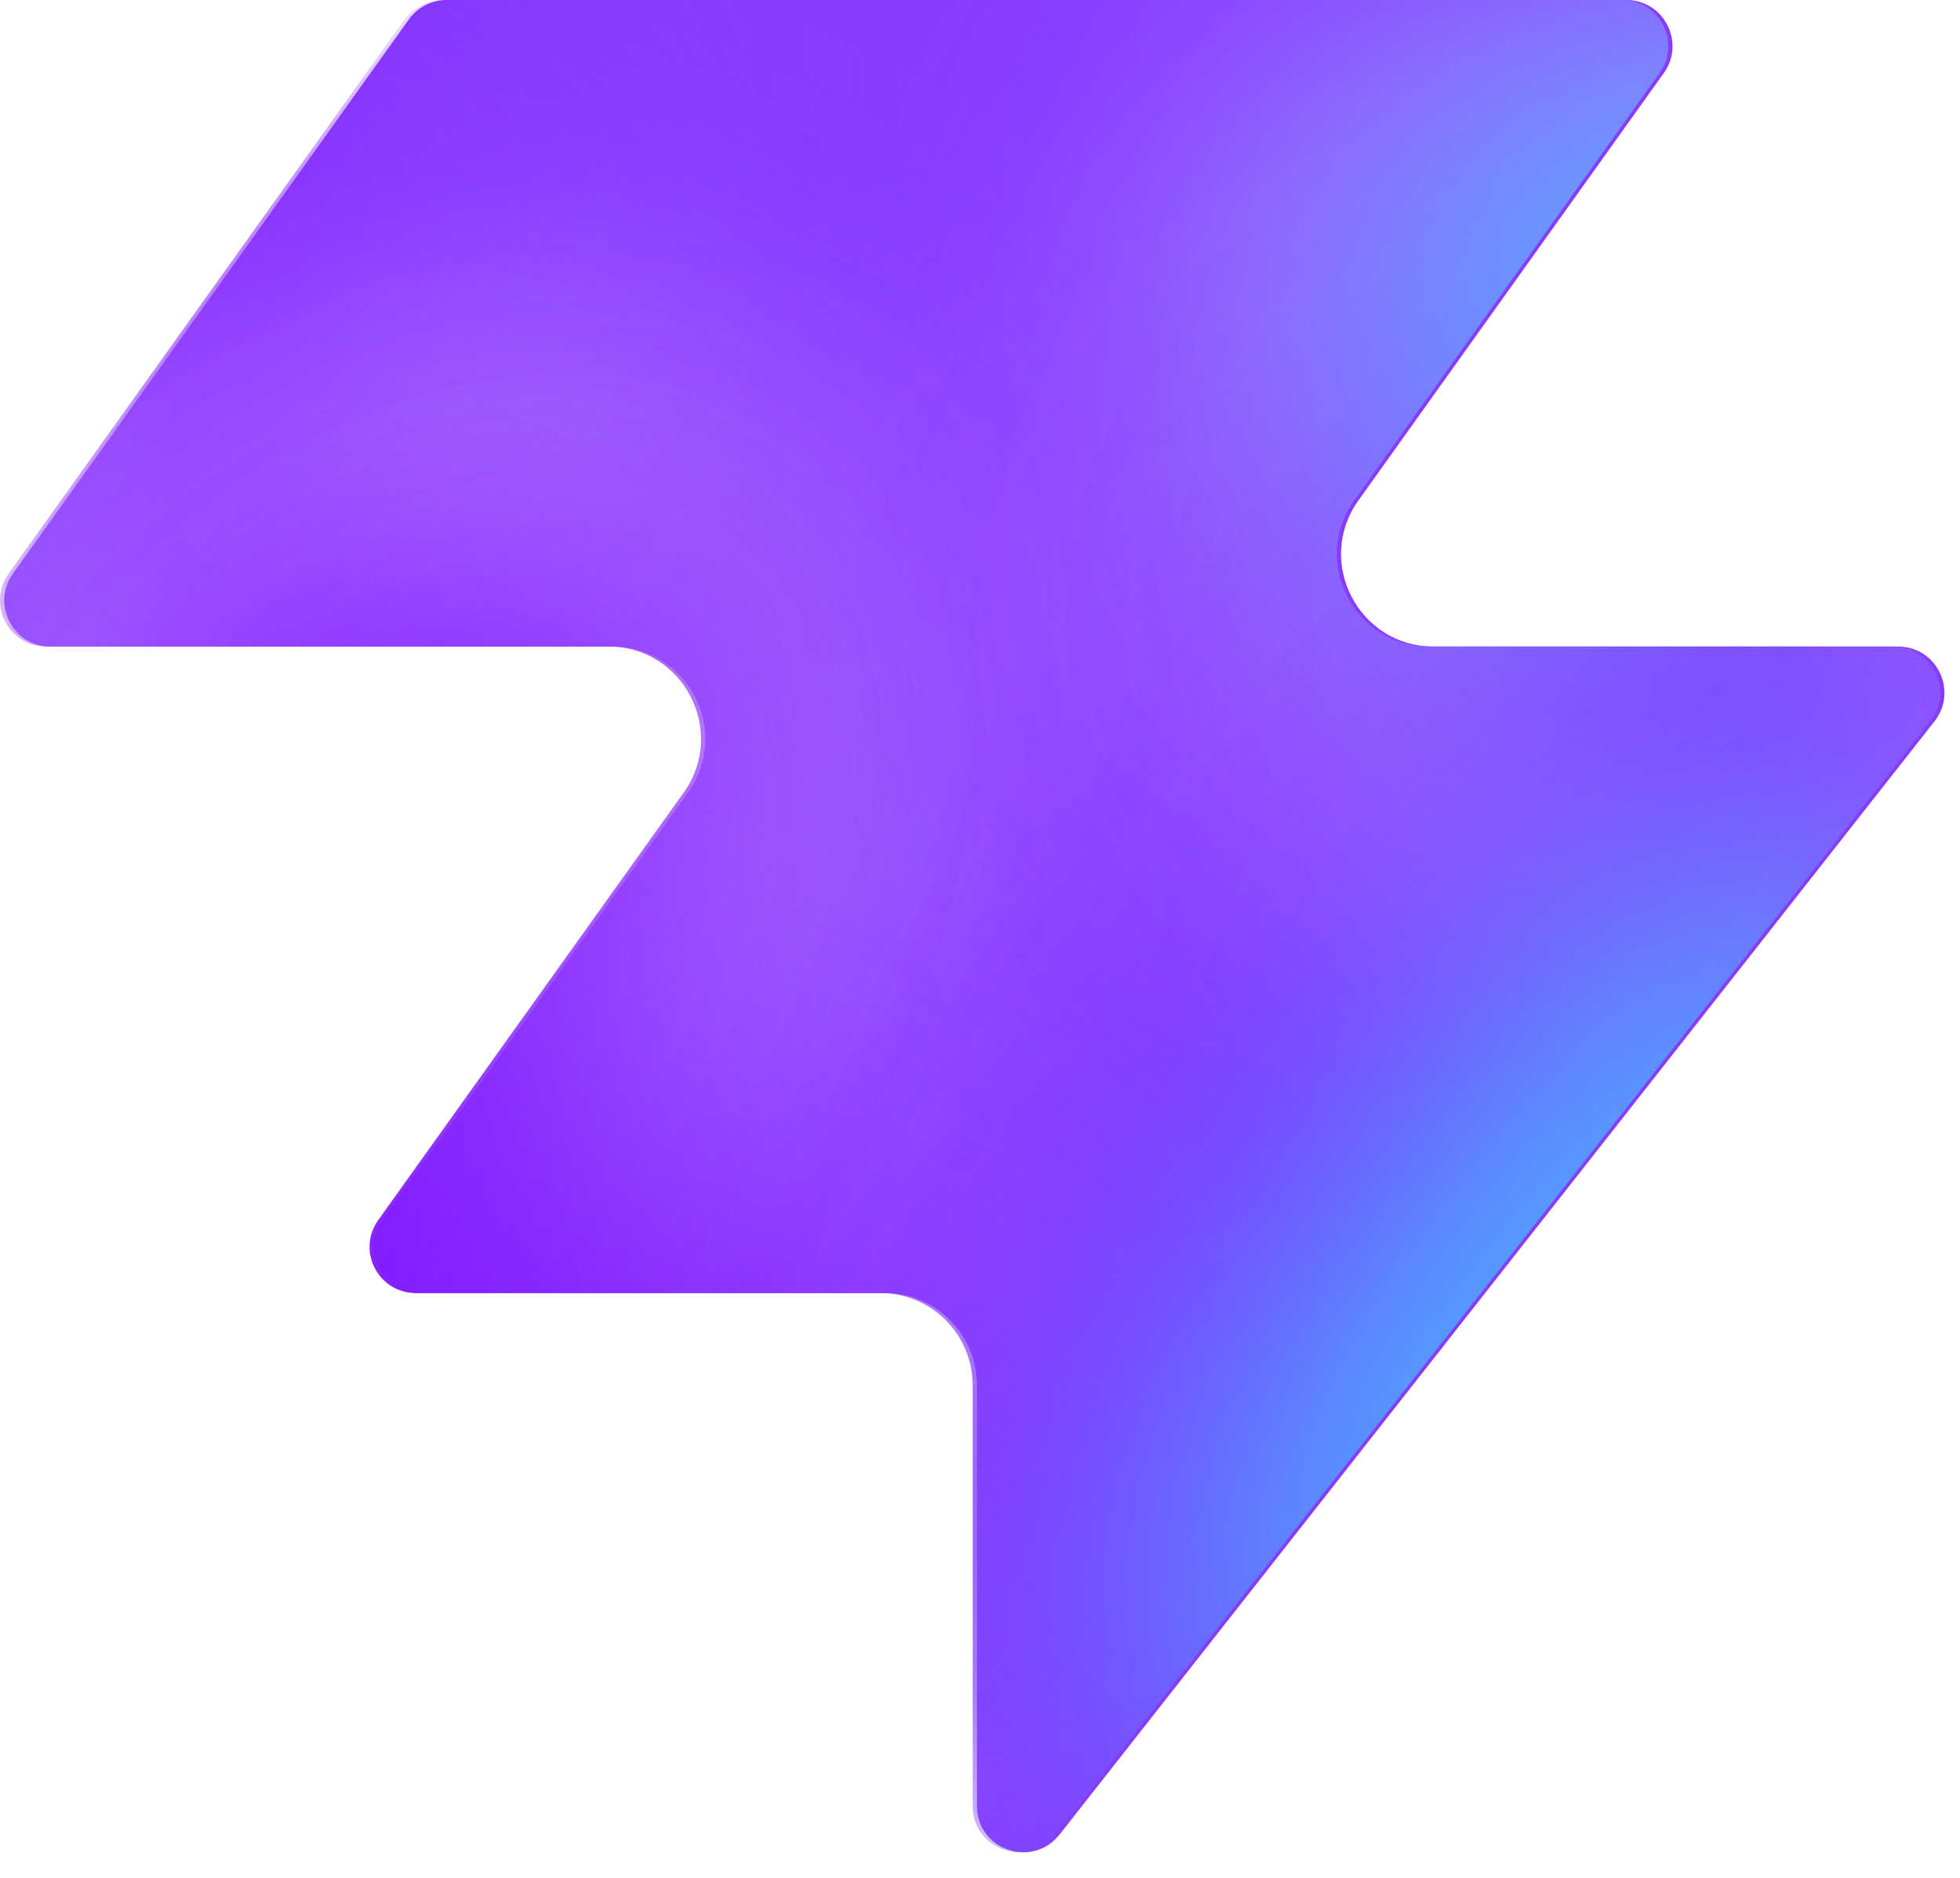
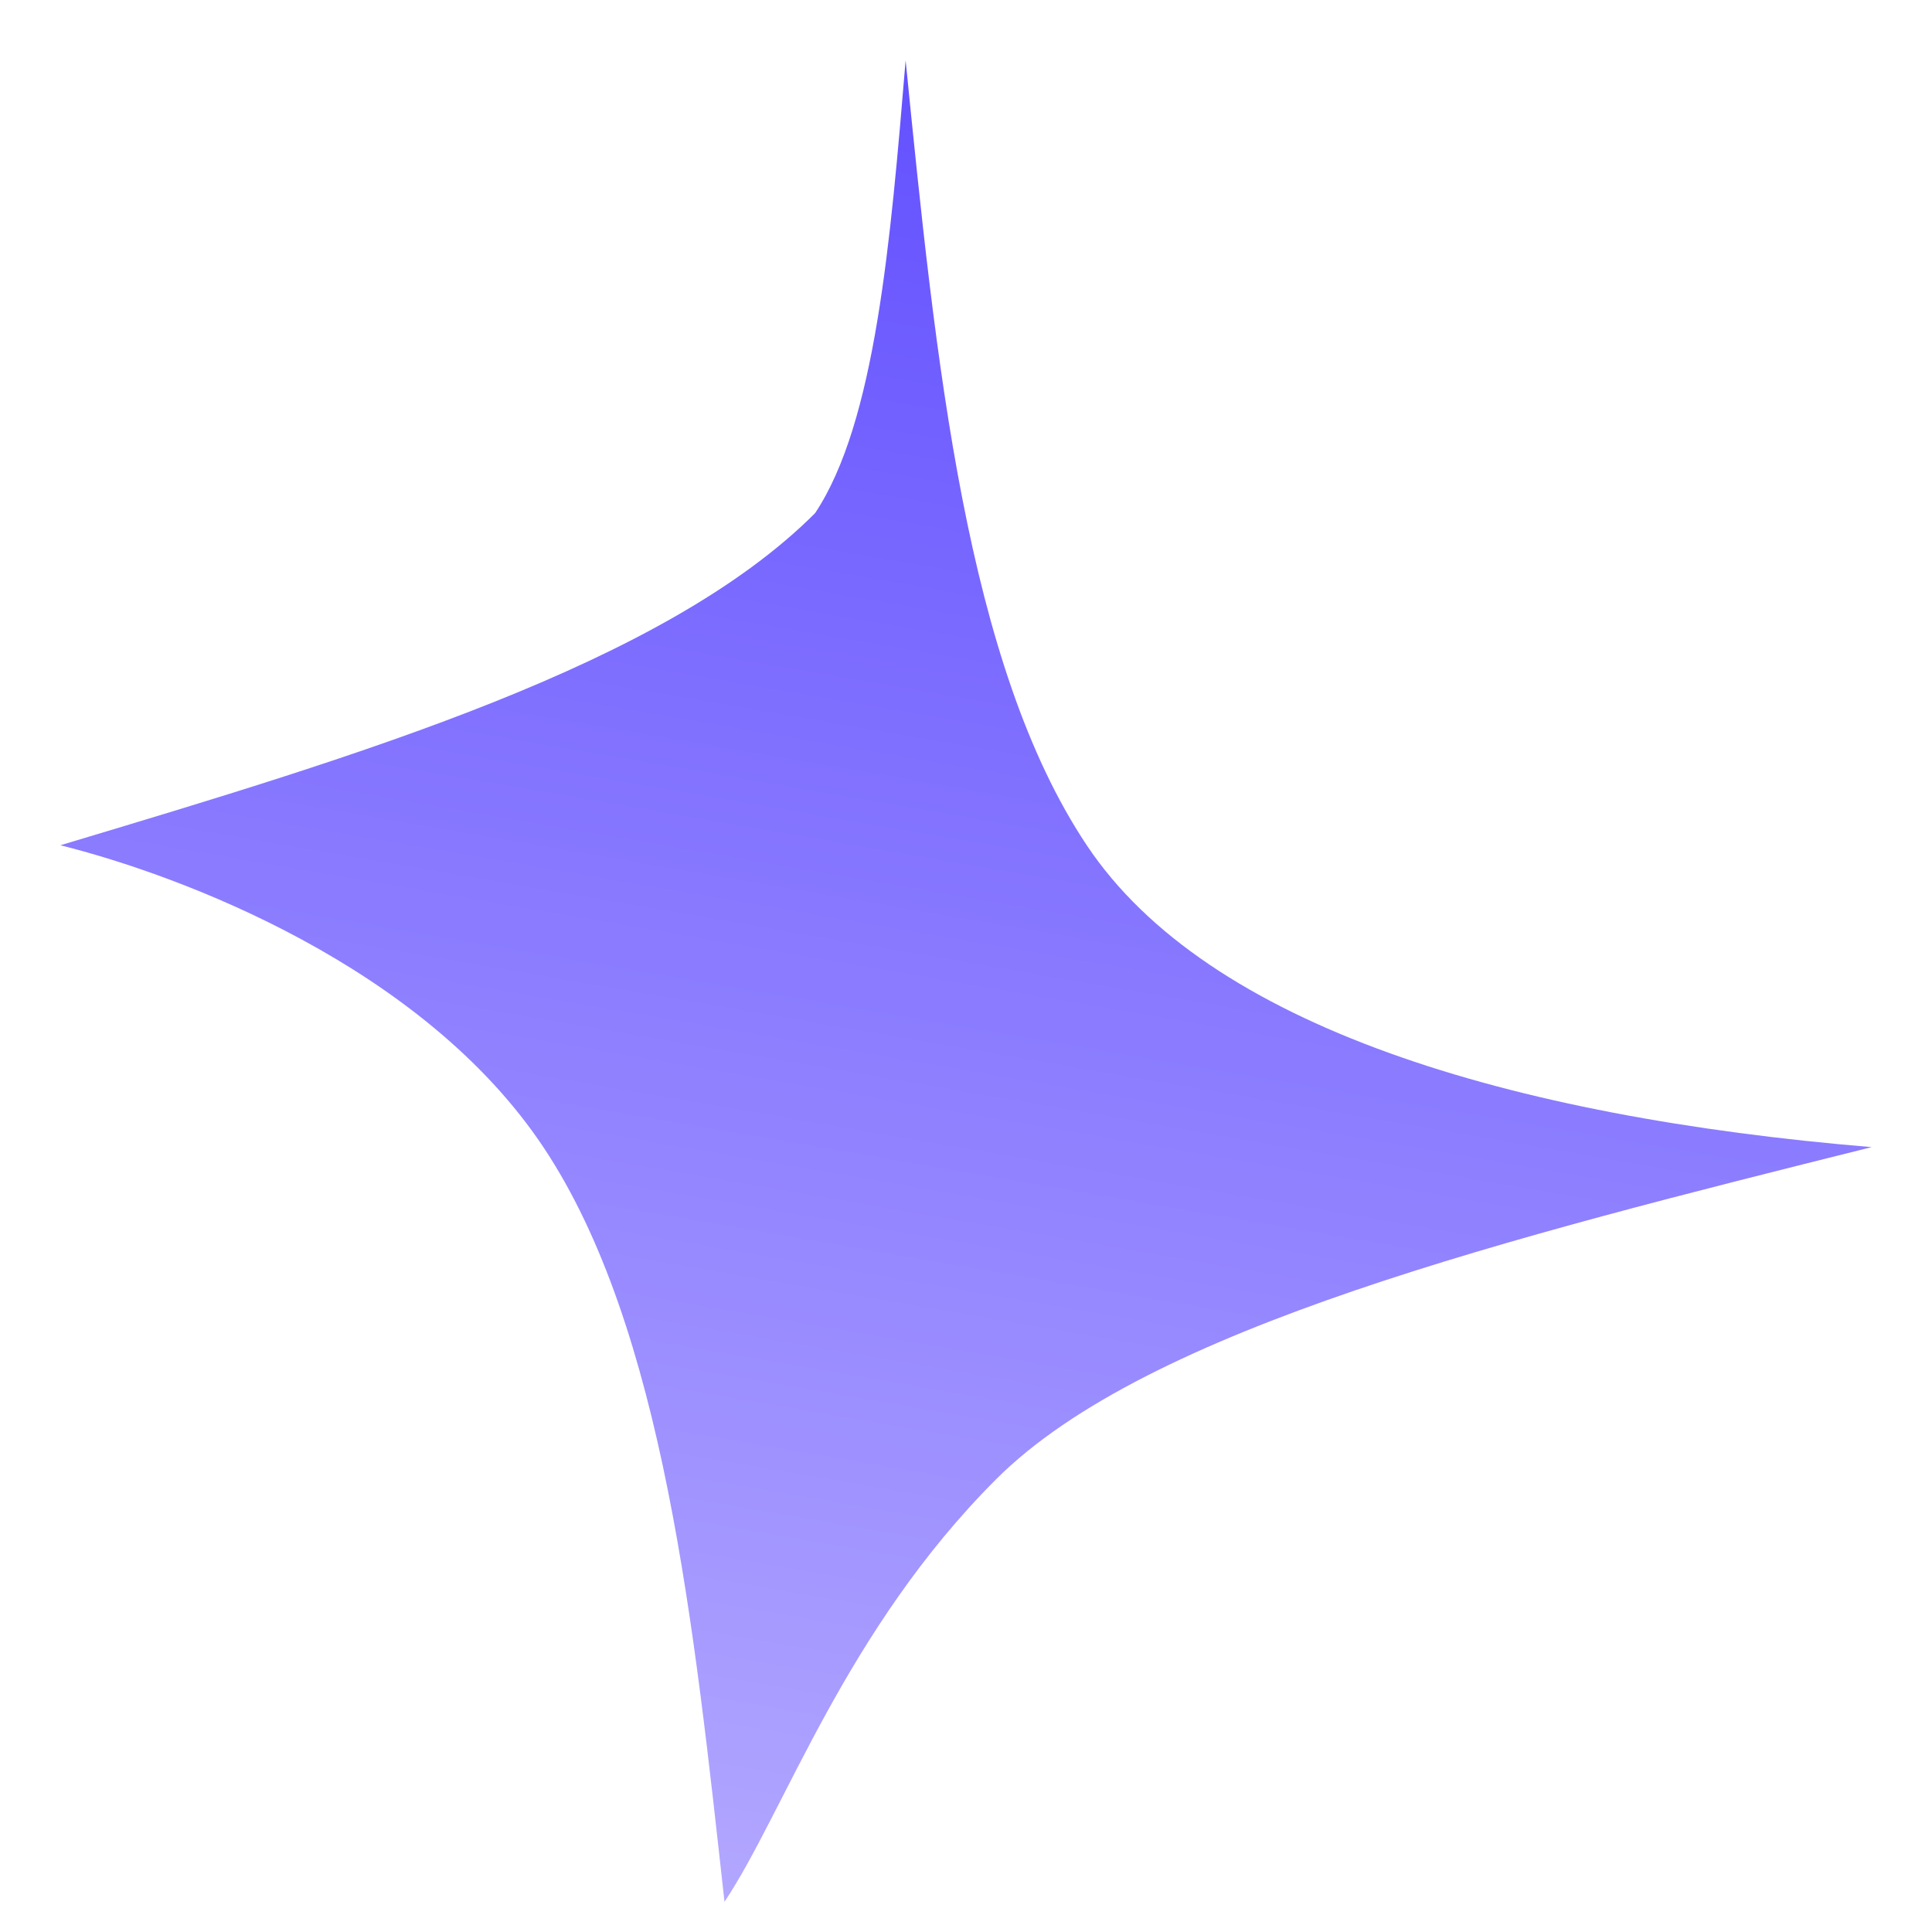
- <svg xmlns="http://www.w3.org/2000/svg" width="48" height="46" fill="none" viewBox="0 0 48 46">
-   <path fill="#863bff" d="M25.946 44.938c-.664.845-2.021.375-2.021-.698V33.937a2.26 2.26 0 0 0-2.262-2.262H10.287c-.92 0-1.456-1.04-.92-1.788l7.48-10.471c1.07-1.497 0-3.578-1.842-3.578H1.237c-.92 0-1.456-1.04-.92-1.788L10.013.474c.214-.297.556-.474.92-.474h28.894c.92 0 1.456 1.04.92 1.788l-7.48 10.471c-1.07 1.498 0 3.579 1.842 3.579h11.377c.943 0 1.473 1.088.89 1.83L25.947 44.94z" style="fill:#863bff;fill:color(display-p3 .525 .23 1);fill-opacity:1" />
-   <mask id="a" width="48" height="46" x="0" y="0" maskUnits="userSpaceOnUse" style="mask-type:alpha">
-     <path fill="#000" d="M25.842 44.938c-.664.844-2.021.375-2.021-.698V33.937a2.26 2.26 0 0 0-2.262-2.262H10.183c-.92 0-1.456-1.04-.92-1.788l7.48-10.471c1.07-1.498 0-3.579-1.842-3.579H1.133c-.92 0-1.456-1.04-.92-1.787L9.91.473c.214-.297.556-.474.92-.474h28.894c.92 0 1.456 1.04.92 1.788l-7.48 10.471c-1.07 1.498 0 3.578 1.842 3.578h11.377c.943 0 1.473 1.088.89 1.832L25.843 44.94z" style="fill:#000;fill-opacity:1" />
-   </mask>
-   <g mask="url(#a)">
-     <g filter="url(#b)">
-       <ellipse cx="5.508" cy="14.704" fill="#ede6ff" rx="5.508" ry="14.704" style="fill:#ede6ff;fill:color(display-p3 .927 .903 1);fill-opacity:1" transform="matrix(.00324 1 1 -.00324 -4.47 31.516)" />
-     </g>
-     <g filter="url(#c)">
-       <ellipse cx="10.399" cy="29.851" fill="#ede6ff" rx="10.399" ry="29.851" style="fill:#ede6ff;fill:color(display-p3 .927 .903 1);fill-opacity:1" transform="matrix(.00324 1 1 -.00324 -39.328 7.883)" />
-     </g>
-     <g filter="url(#d)">
-       <ellipse cx="5.508" cy="30.487" fill="#7e14ff" rx="5.508" ry="30.487" style="fill:#7e14ff;fill:color(display-p3 .492 .077 1);fill-opacity:1" transform="rotate(89.814 -25.913 -14.639)scale(1 -1)" />
-     </g>
-     <g filter="url(#e)">
-       <ellipse cx="5.508" cy="30.599" fill="#7e14ff" rx="5.508" ry="30.599" style="fill:#7e14ff;fill:color(display-p3 .492 .077 1);fill-opacity:1" transform="rotate(89.814 -32.644 -3.334)scale(1 -1)" />
-     </g>
-     <g filter="url(#f)">
-       <ellipse cx="5.508" cy="30.599" fill="#7e14ff" rx="5.508" ry="30.599" style="fill:#7e14ff;fill:color(display-p3 .492 .077 1);fill-opacity:1" transform="matrix(.00324 1 1 -.00324 -34.34 30.47)" />
-     </g>
-     <g filter="url(#g)">
-       <ellipse cx="14.072" cy="22.078" fill="#ede6ff" rx="14.072" ry="22.078" style="fill:#ede6ff;fill:color(display-p3 .927 .903 1);fill-opacity:1" transform="rotate(93.35 24.506 48.493)scale(-1 1)" />
-     </g>
-     <g filter="url(#h)">
-       <ellipse cx="3.47" cy="21.501" fill="#7e14ff" rx="3.47" ry="21.501" style="fill:#7e14ff;fill:color(display-p3 .492 .077 1);fill-opacity:1" transform="rotate(89.009 28.708 47.59)scale(-1 1)" />
-     </g>
-     <g filter="url(#i)">
-       <ellipse cx="3.47" cy="21.501" fill="#7e14ff" rx="3.47" ry="21.501" style="fill:#7e14ff;fill:color(display-p3 .492 .077 1);fill-opacity:1" transform="rotate(89.009 28.708 47.59)scale(-1 1)" />
-     </g>
-     <g filter="url(#j)">
-       <ellipse cx=".387" cy="8.972" fill="#7e14ff" rx="4.407" ry="29.108" style="fill:#7e14ff;fill:color(display-p3 .492 .077 1);fill-opacity:1" transform="rotate(39.51 .387 8.972)" />
-     </g>
-     <g filter="url(#k)">
-       <ellipse cx="47.523" cy="-6.092" fill="#7e14ff" rx="4.407" ry="29.108" style="fill:#7e14ff;fill:color(display-p3 .492 .077 1);fill-opacity:1" transform="rotate(37.892 47.523 -6.092)" />
-     </g>
-     <g filter="url(#l)">
-       <ellipse cx="41.412" cy="6.333" fill="#47bfff" rx="5.971" ry="9.665" style="fill:#47bfff;fill:color(display-p3 .28 .748 1);fill-opacity:1" transform="rotate(37.892 41.412 6.333)" />
-     </g>
-     <g filter="url(#m)">
-       <ellipse cx="-1.879" cy="38.332" fill="#7e14ff" rx="4.407" ry="29.108" style="fill:#7e14ff;fill:color(display-p3 .492 .077 1);fill-opacity:1" transform="rotate(37.892 -1.88 38.332)" />
-     </g>
-     <g filter="url(#n)">
-       <ellipse cx="-1.879" cy="38.332" fill="#7e14ff" rx="4.407" ry="29.108" style="fill:#7e14ff;fill:color(display-p3 .492 .077 1);fill-opacity:1" transform="rotate(37.892 -1.88 38.332)" />
-     </g>
-     <g filter="url(#o)">
-       <ellipse cx="35.651" cy="29.907" fill="#7e14ff" rx="4.407" ry="29.108" style="fill:#7e14ff;fill:color(display-p3 .492 .077 1);fill-opacity:1" transform="rotate(37.892 35.651 29.907)" />
-     </g>
-     <g filter="url(#p)">
-       <ellipse cx="38.418" cy="32.4" fill="#47bfff" rx="5.971" ry="15.297" style="fill:#47bfff;fill:color(display-p3 .28 .748 1);fill-opacity:1" transform="rotate(37.892 38.418 32.4)" />
-     </g>
-   </g>
+ <svg xmlns="http://www.w3.org/2000/svg" width="128" height="128" viewBox="0 0 128 128" fill="none">
  <defs>
-     <filter id="b" width="60.045" height="41.654" x="-19.77" y="16.149" color-interpolation-filters="sRGB" filterUnits="userSpaceOnUse">
-       <feFlood flood-opacity="0" result="BackgroundImageFix" />
-       <feBlend in="SourceGraphic" in2="BackgroundImageFix" result="shape" />
-       <feGaussianBlur result="effect1_foregroundBlur_2002_17158" stdDeviation="7.659" />
-     </filter>
-     <filter id="c" width="90.34" height="51.437" x="-54.613" y="-7.533" color-interpolation-filters="sRGB" filterUnits="userSpaceOnUse">
-       <feFlood flood-opacity="0" result="BackgroundImageFix" />
-       <feBlend in="SourceGraphic" in2="BackgroundImageFix" result="shape" />
-       <feGaussianBlur result="effect1_foregroundBlur_2002_17158" stdDeviation="7.659" />
-     </filter>
-     <filter id="d" width="79.355" height="29.4" x="-49.64" y="2.03" color-interpolation-filters="sRGB" filterUnits="userSpaceOnUse">
-       <feFlood flood-opacity="0" result="BackgroundImageFix" />
-       <feBlend in="SourceGraphic" in2="BackgroundImageFix" result="shape" />
-       <feGaussianBlur result="effect1_foregroundBlur_2002_17158" stdDeviation="4.596" />
-     </filter>
-     <filter id="e" width="79.579" height="29.4" x="-45.045" y="20.029" color-interpolation-filters="sRGB" filterUnits="userSpaceOnUse">
-       <feFlood flood-opacity="0" result="BackgroundImageFix" />
-       <feBlend in="SourceGraphic" in2="BackgroundImageFix" result="shape" />
-       <feGaussianBlur result="effect1_foregroundBlur_2002_17158" stdDeviation="4.596" />
-     </filter>
-     <filter id="f" width="79.579" height="29.4" x="-43.513" y="21.178" color-interpolation-filters="sRGB" filterUnits="userSpaceOnUse">
-       <feFlood flood-opacity="0" result="BackgroundImageFix" />
-       <feBlend in="SourceGraphic" in2="BackgroundImageFix" result="shape" />
-       <feGaussianBlur result="effect1_foregroundBlur_2002_17158" stdDeviation="4.596" />
-     </filter>
-     <filter id="g" width="74.749" height="58.852" x="15.756" y="-17.901" color-interpolation-filters="sRGB" filterUnits="userSpaceOnUse">
-       <feFlood flood-opacity="0" result="BackgroundImageFix" />
-       <feBlend in="SourceGraphic" in2="BackgroundImageFix" result="shape" />
-       <feGaussianBlur result="effect1_foregroundBlur_2002_17158" stdDeviation="7.659" />
-     </filter>
-     <filter id="h" width="61.377" height="25.362" x="23.548" y="2.284" color-interpolation-filters="sRGB" filterUnits="userSpaceOnUse">
-       <feFlood flood-opacity="0" result="BackgroundImageFix" />
-       <feBlend in="SourceGraphic" in2="BackgroundImageFix" result="shape" />
-       <feGaussianBlur result="effect1_foregroundBlur_2002_17158" stdDeviation="4.596" />
-     </filter>
-     <filter id="i" width="61.377" height="25.362" x="23.548" y="2.284" color-interpolation-filters="sRGB" filterUnits="userSpaceOnUse">
-       <feFlood flood-opacity="0" result="BackgroundImageFix" />
-       <feBlend in="SourceGraphic" in2="BackgroundImageFix" result="shape" />
-       <feGaussianBlur result="effect1_foregroundBlur_2002_17158" stdDeviation="4.596" />
-     </filter>
-     <filter id="j" width="56.045" height="63.649" x="-27.636" y="-22.853" color-interpolation-filters="sRGB" filterUnits="userSpaceOnUse">
-       <feFlood flood-opacity="0" result="BackgroundImageFix" />
-       <feBlend in="SourceGraphic" in2="BackgroundImageFix" result="shape" />
-       <feGaussianBlur result="effect1_foregroundBlur_2002_17158" stdDeviation="4.596" />
-     </filter>
-     <filter id="k" width="54.814" height="64.646" x="20.116" y="-38.415" color-interpolation-filters="sRGB" filterUnits="userSpaceOnUse">
-       <feFlood flood-opacity="0" result="BackgroundImageFix" />
-       <feBlend in="SourceGraphic" in2="BackgroundImageFix" result="shape" />
-       <feGaussianBlur result="effect1_foregroundBlur_2002_17158" stdDeviation="4.596" />
-     </filter>
-     <filter id="l" width="33.541" height="35.313" x="24.641" y="-11.323" color-interpolation-filters="sRGB" filterUnits="userSpaceOnUse">
-       <feFlood flood-opacity="0" result="BackgroundImageFix" />
-       <feBlend in="SourceGraphic" in2="BackgroundImageFix" result="shape" />
-       <feGaussianBlur result="effect1_foregroundBlur_2002_17158" stdDeviation="4.596" />
-     </filter>
-     <filter id="m" width="54.814" height="64.646" x="-29.286" y="6.009" color-interpolation-filters="sRGB" filterUnits="userSpaceOnUse">
-       <feFlood flood-opacity="0" result="BackgroundImageFix" />
-       <feBlend in="SourceGraphic" in2="BackgroundImageFix" result="shape" />
-       <feGaussianBlur result="effect1_foregroundBlur_2002_17158" stdDeviation="4.596" />
-     </filter>
-     <filter id="n" width="54.814" height="64.646" x="-29.286" y="6.009" color-interpolation-filters="sRGB" filterUnits="userSpaceOnUse">
-       <feFlood flood-opacity="0" result="BackgroundImageFix" />
-       <feBlend in="SourceGraphic" in2="BackgroundImageFix" result="shape" />
-       <feGaussianBlur result="effect1_foregroundBlur_2002_17158" stdDeviation="4.596" />
-     </filter>
-     <filter id="o" width="54.814" height="64.646" x="8.244" y="-2.416" color-interpolation-filters="sRGB" filterUnits="userSpaceOnUse">
-       <feFlood flood-opacity="0" result="BackgroundImageFix" />
-       <feBlend in="SourceGraphic" in2="BackgroundImageFix" result="shape" />
-       <feGaussianBlur result="effect1_foregroundBlur_2002_17158" stdDeviation="4.596" />
-     </filter>
-     <filter id="p" width="39.409" height="43.623" x="18.713" y="10.588" color-interpolation-filters="sRGB" filterUnits="userSpaceOnUse">
-       <feFlood flood-opacity="0" result="BackgroundImageFix" />
-       <feBlend in="SourceGraphic" in2="BackgroundImageFix" result="shape" />
-       <feGaussianBlur result="effect1_foregroundBlur_2002_17158" stdDeviation="4.596" />
-     </filter>
+     <linearGradient id="g" x1="64" y1="0" x2="42" y2="128" gradientUnits="userSpaceOnUse">
+       <stop offset="0" stop-color="#604DFF" />
+       <stop offset="1" stop-color="#B4A9FF" />
+     </linearGradient>
  </defs>
+   <path d="M60 4 C62 24 64 44 72 56 C80 68 100 74 124 76 C100 82 76 88 66 98 C56 108 52 120 48 126 C46 108 44 88 36 76 C28 64 12 58 4 56 C24 50 44 44 54 34 C58 28 59 16 60 4Z" fill="url(#g)" />
</svg>
